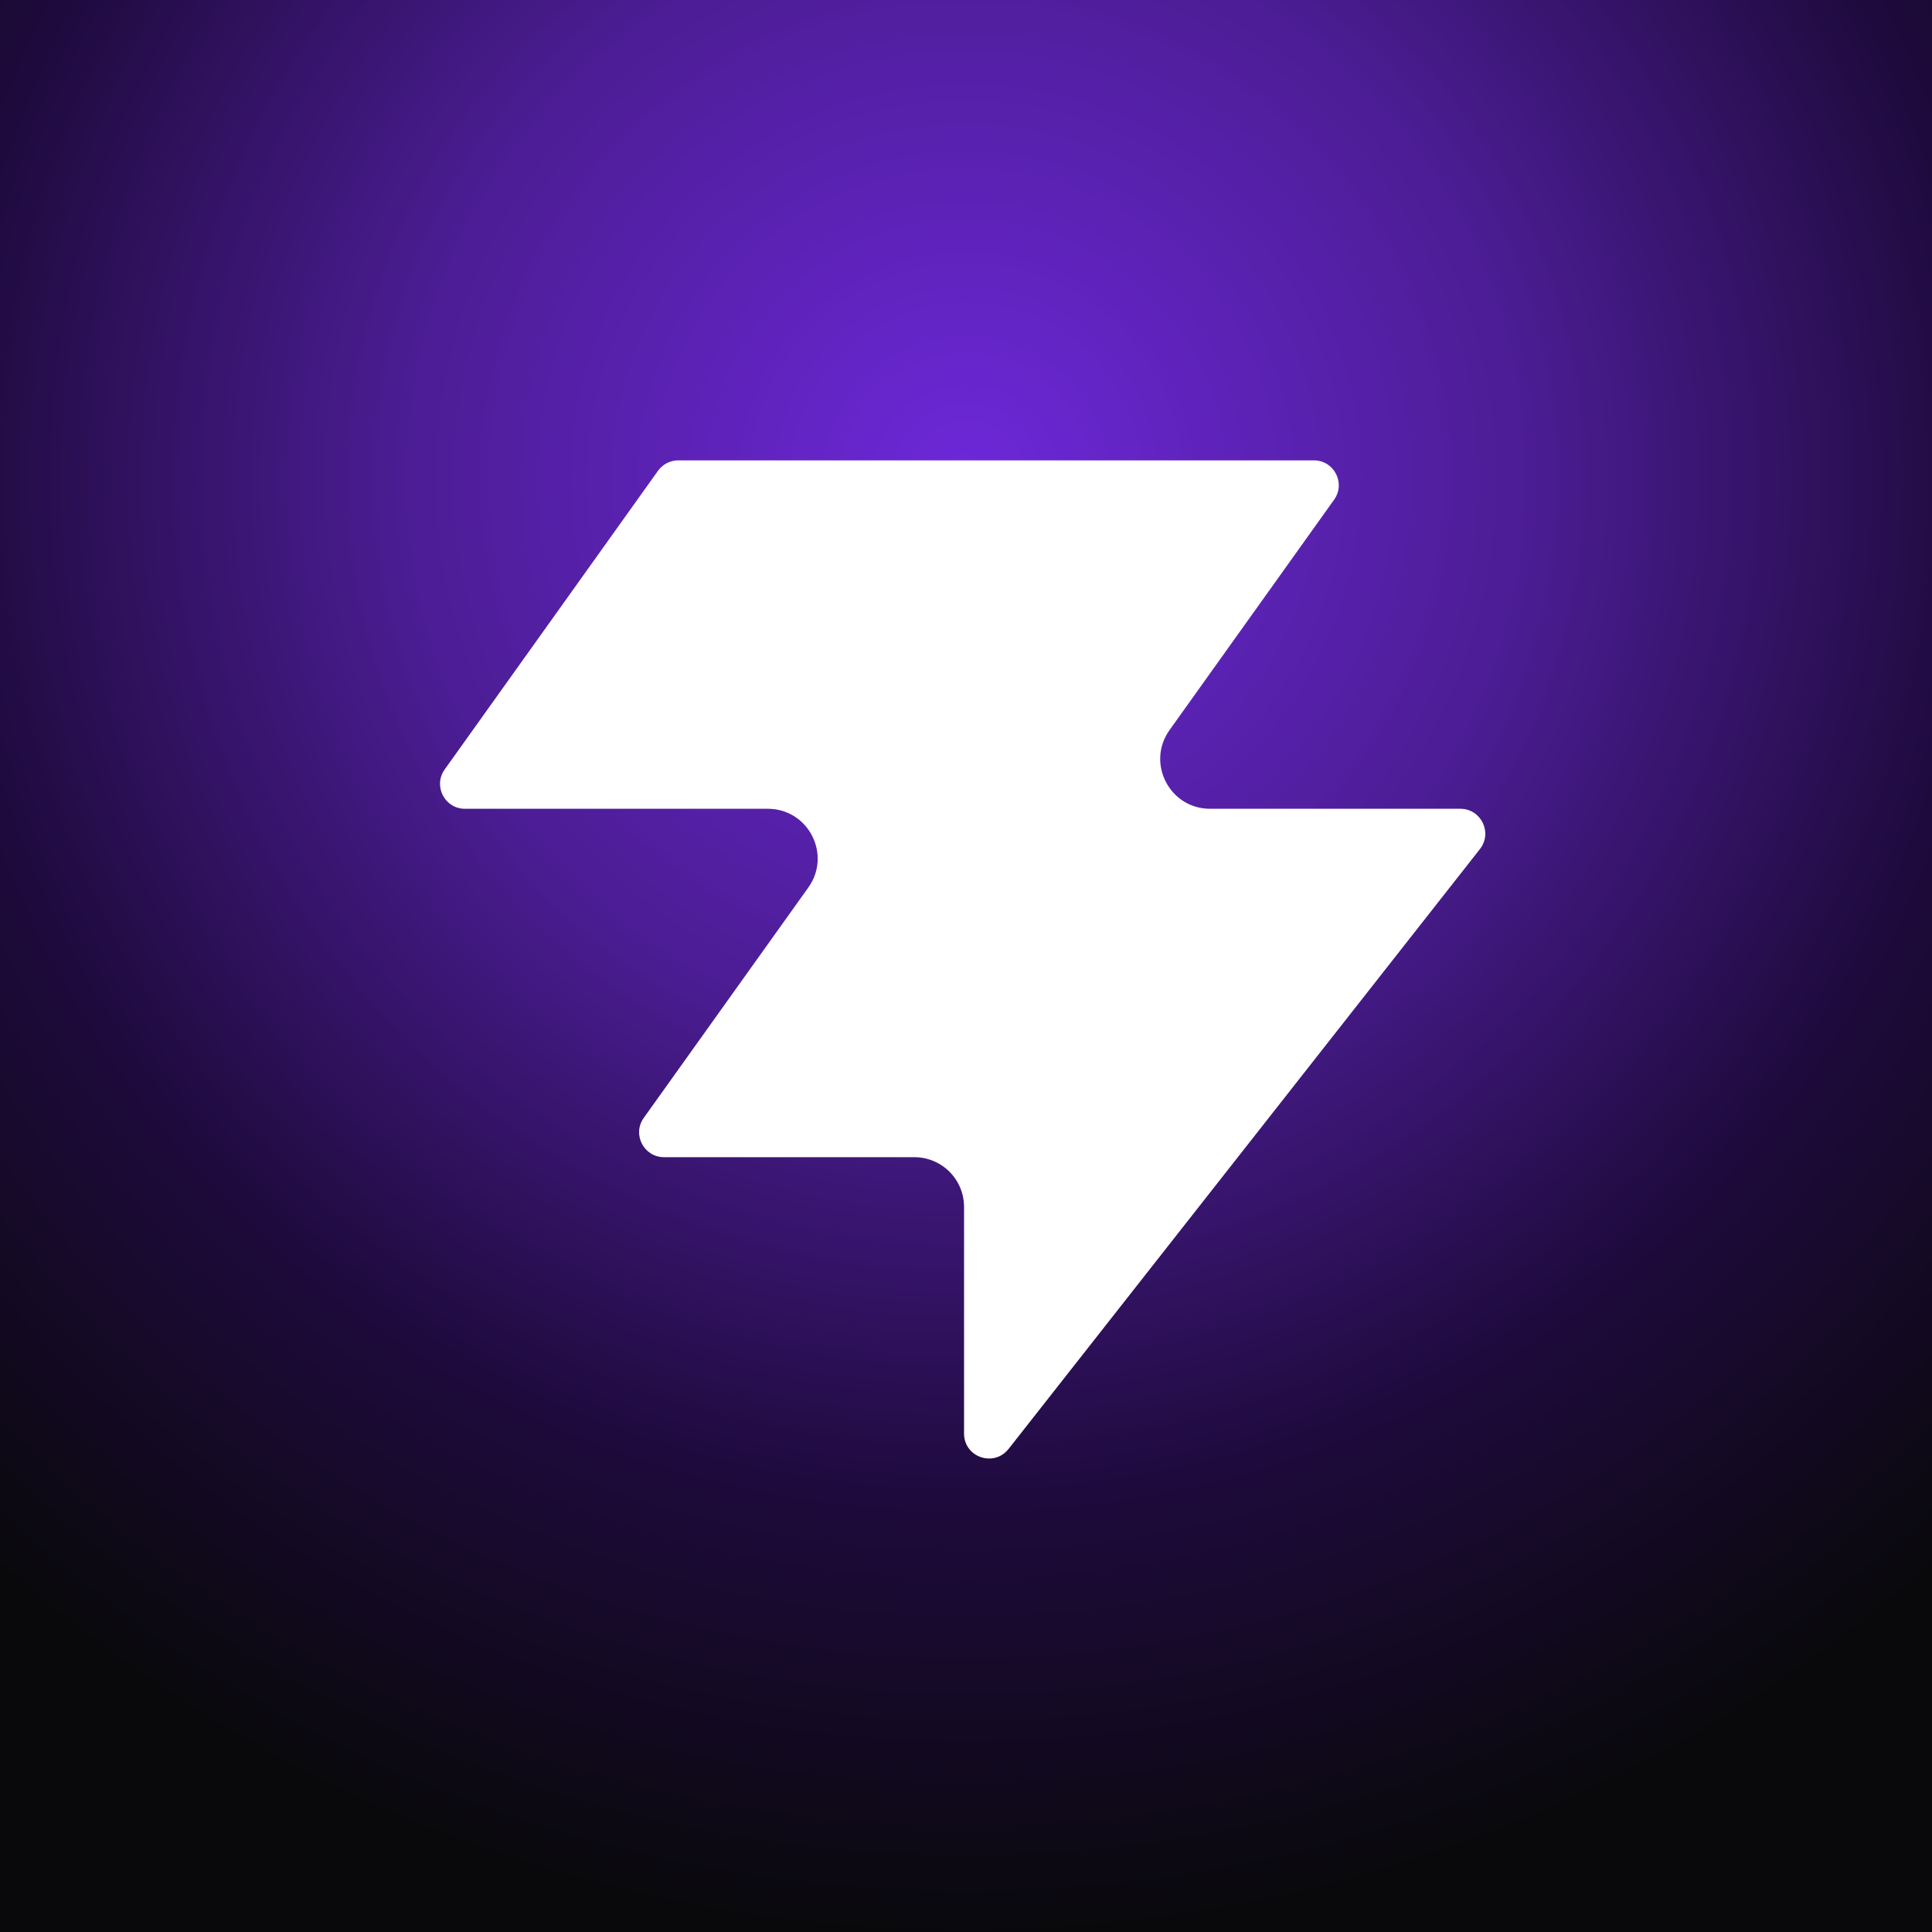
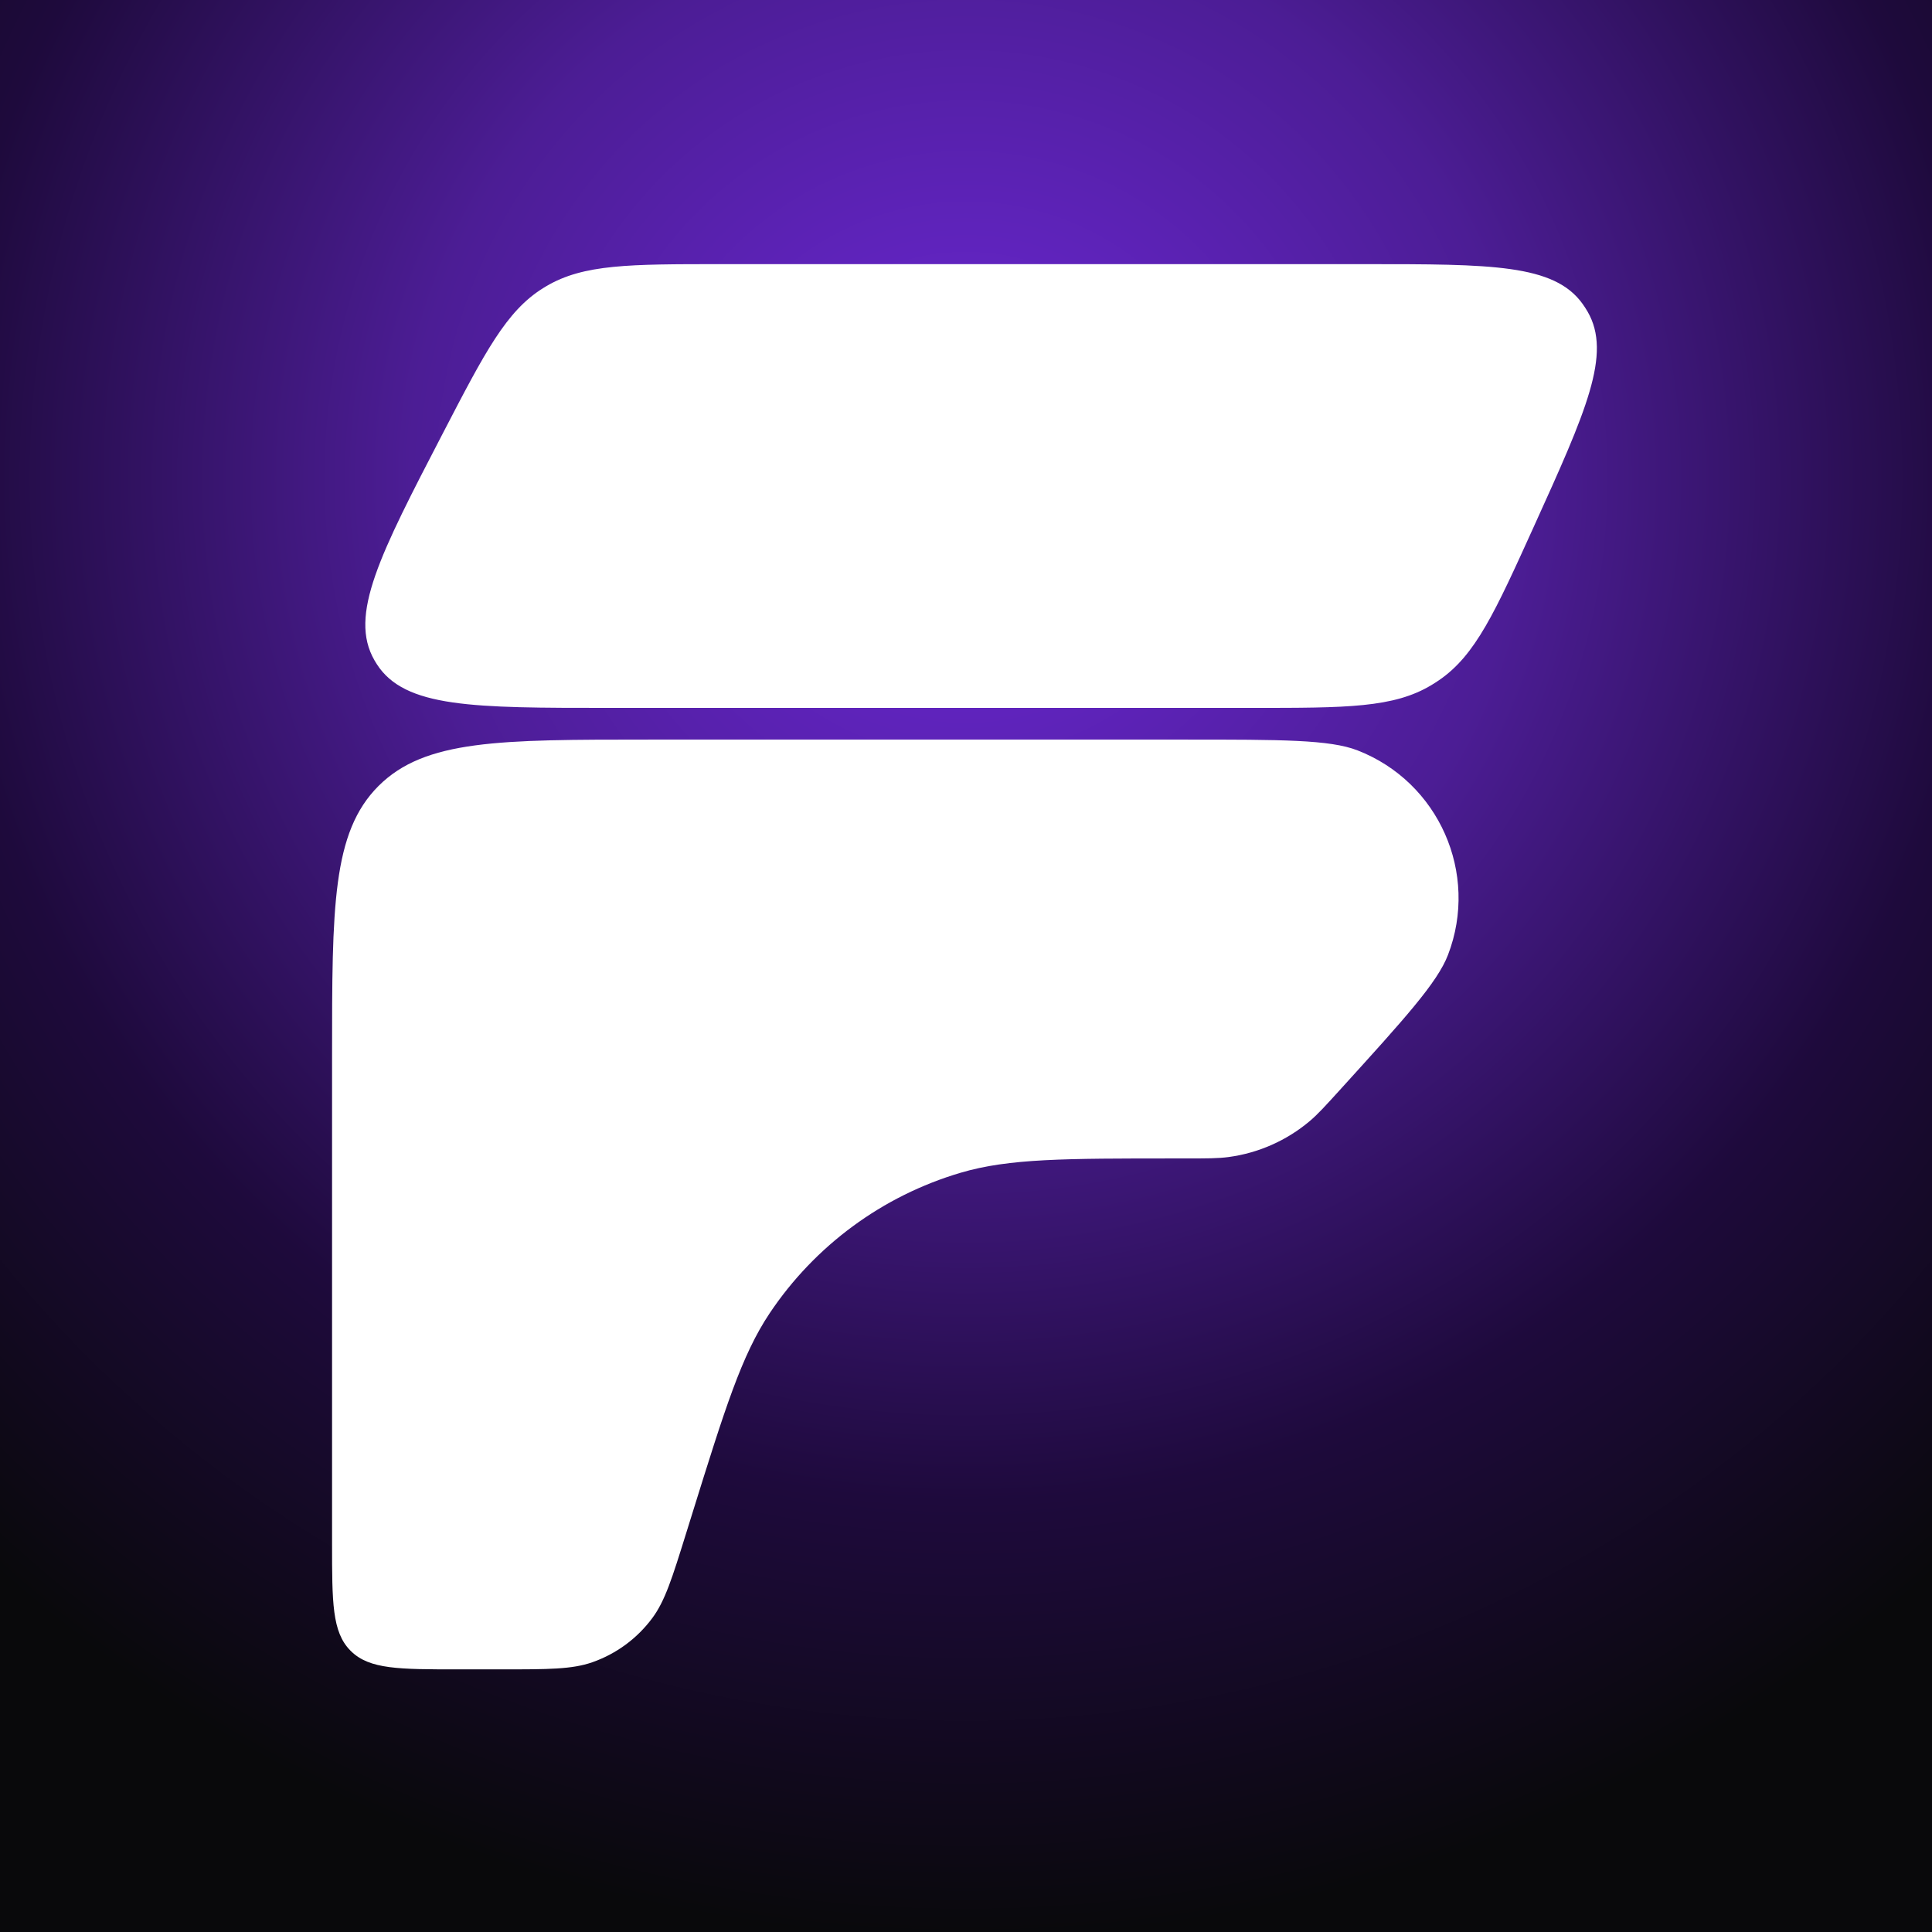
<svg xmlns="http://www.w3.org/2000/svg" viewBox="0 0 512 512" width="512" height="512">
  <defs>
    <radialGradient id="bg" cx="50%" cy="25%" r="75%">
      <stop offset="0%" stop-color="#6D28D9" />
      <stop offset="38%" stop-color="#4C1D95" />
      <stop offset="70%" stop-color="#1E0A3C" />
      <stop offset="100%" stop-color="#09090B" />
    </radialGradient>
  </defs>
  <rect width="512" height="512" fill="url(#bg)" />
-   <g transform="translate(116, 122) scale(5.83)">
-     <path fill="white" d="M25.946 44.938c-.664.845-2.021.375-2.021-.698V33.937a2.26 2.26 0 0 0-2.262-2.262H10.287c-.92 0-1.456-1.04-.92-1.788l7.48-10.471c1.07-1.497 0-3.578-1.842-3.578H1.237c-.92 0-1.456-1.04-.92-1.788L10.013.474c.214-.297.556-.474.92-.474h28.894c.92 0 1.456 1.04.92 1.788l-7.48 10.471c-1.07 1.498 0 3.579 1.842 3.579h11.377c.943 0 1.473 1.088.89 1.83L25.947 44.94z" />
+   <g transform="translate(88, 70) scale(2.8)">
+     <path d="M10.49 16.002C14.486 8.301 16.485 4.45 19.964 2.277C20.067 2.213 20.171 2.15 20.276 2.088C23.807 0 28.145 0 36.822 0H97.761C109.698 0 115.667 0 118.359 3.762C118.529 3.999 118.687 4.244 118.833 4.496C121.148 8.501 118.685 13.938 113.758 24.811C110.073 32.942 108.231 37.008 104.774 39.376C104.544 39.533 104.31 39.684 104.071 39.828C100.488 42 96.024 42 87.097 42H26.289C13.351 42 6.882 42 4.227 37.848C4.153 37.733 4.082 37.616 4.014 37.497C1.551 33.229 4.531 27.487 10.49 16.002Z" fill="white" />
+     <path d="M30 45H80.725C89.862 45 94.431 45 97.054 46.02C104.75 49.013 108.579 57.663 105.621 65.373C104.613 68.001 101.542 71.383 95.399 78.147C93.992 79.697 93.288 80.472 92.518 81.12C90.34 82.953 87.684 84.128 84.863 84.509C83.866 84.643 82.819 84.643 80.725 84.643H79.851C69.331 84.643 64.07 84.643 59.49 85.997C52.096 88.183 45.701 92.89 41.414 99.299C38.76 103.27 37.195 108.292 34.067 118.336L33.516 120.105C32.186 124.375 31.521 126.511 30.31 128.145C28.877 130.078 26.896 131.536 24.624 132.33C22.703 133 20.467 133 15.994 133H11.934C6.341 133 3.545 133 1.794 131.279C1.769 131.255 1.745 131.231 1.721 131.206C0 129.455 0 126.659 0 121.066V75C0 60.858 0 53.787 4.393 49.393C8.787 45 15.858 45 30 45Z" fill="white" />
  </g>
</svg>
